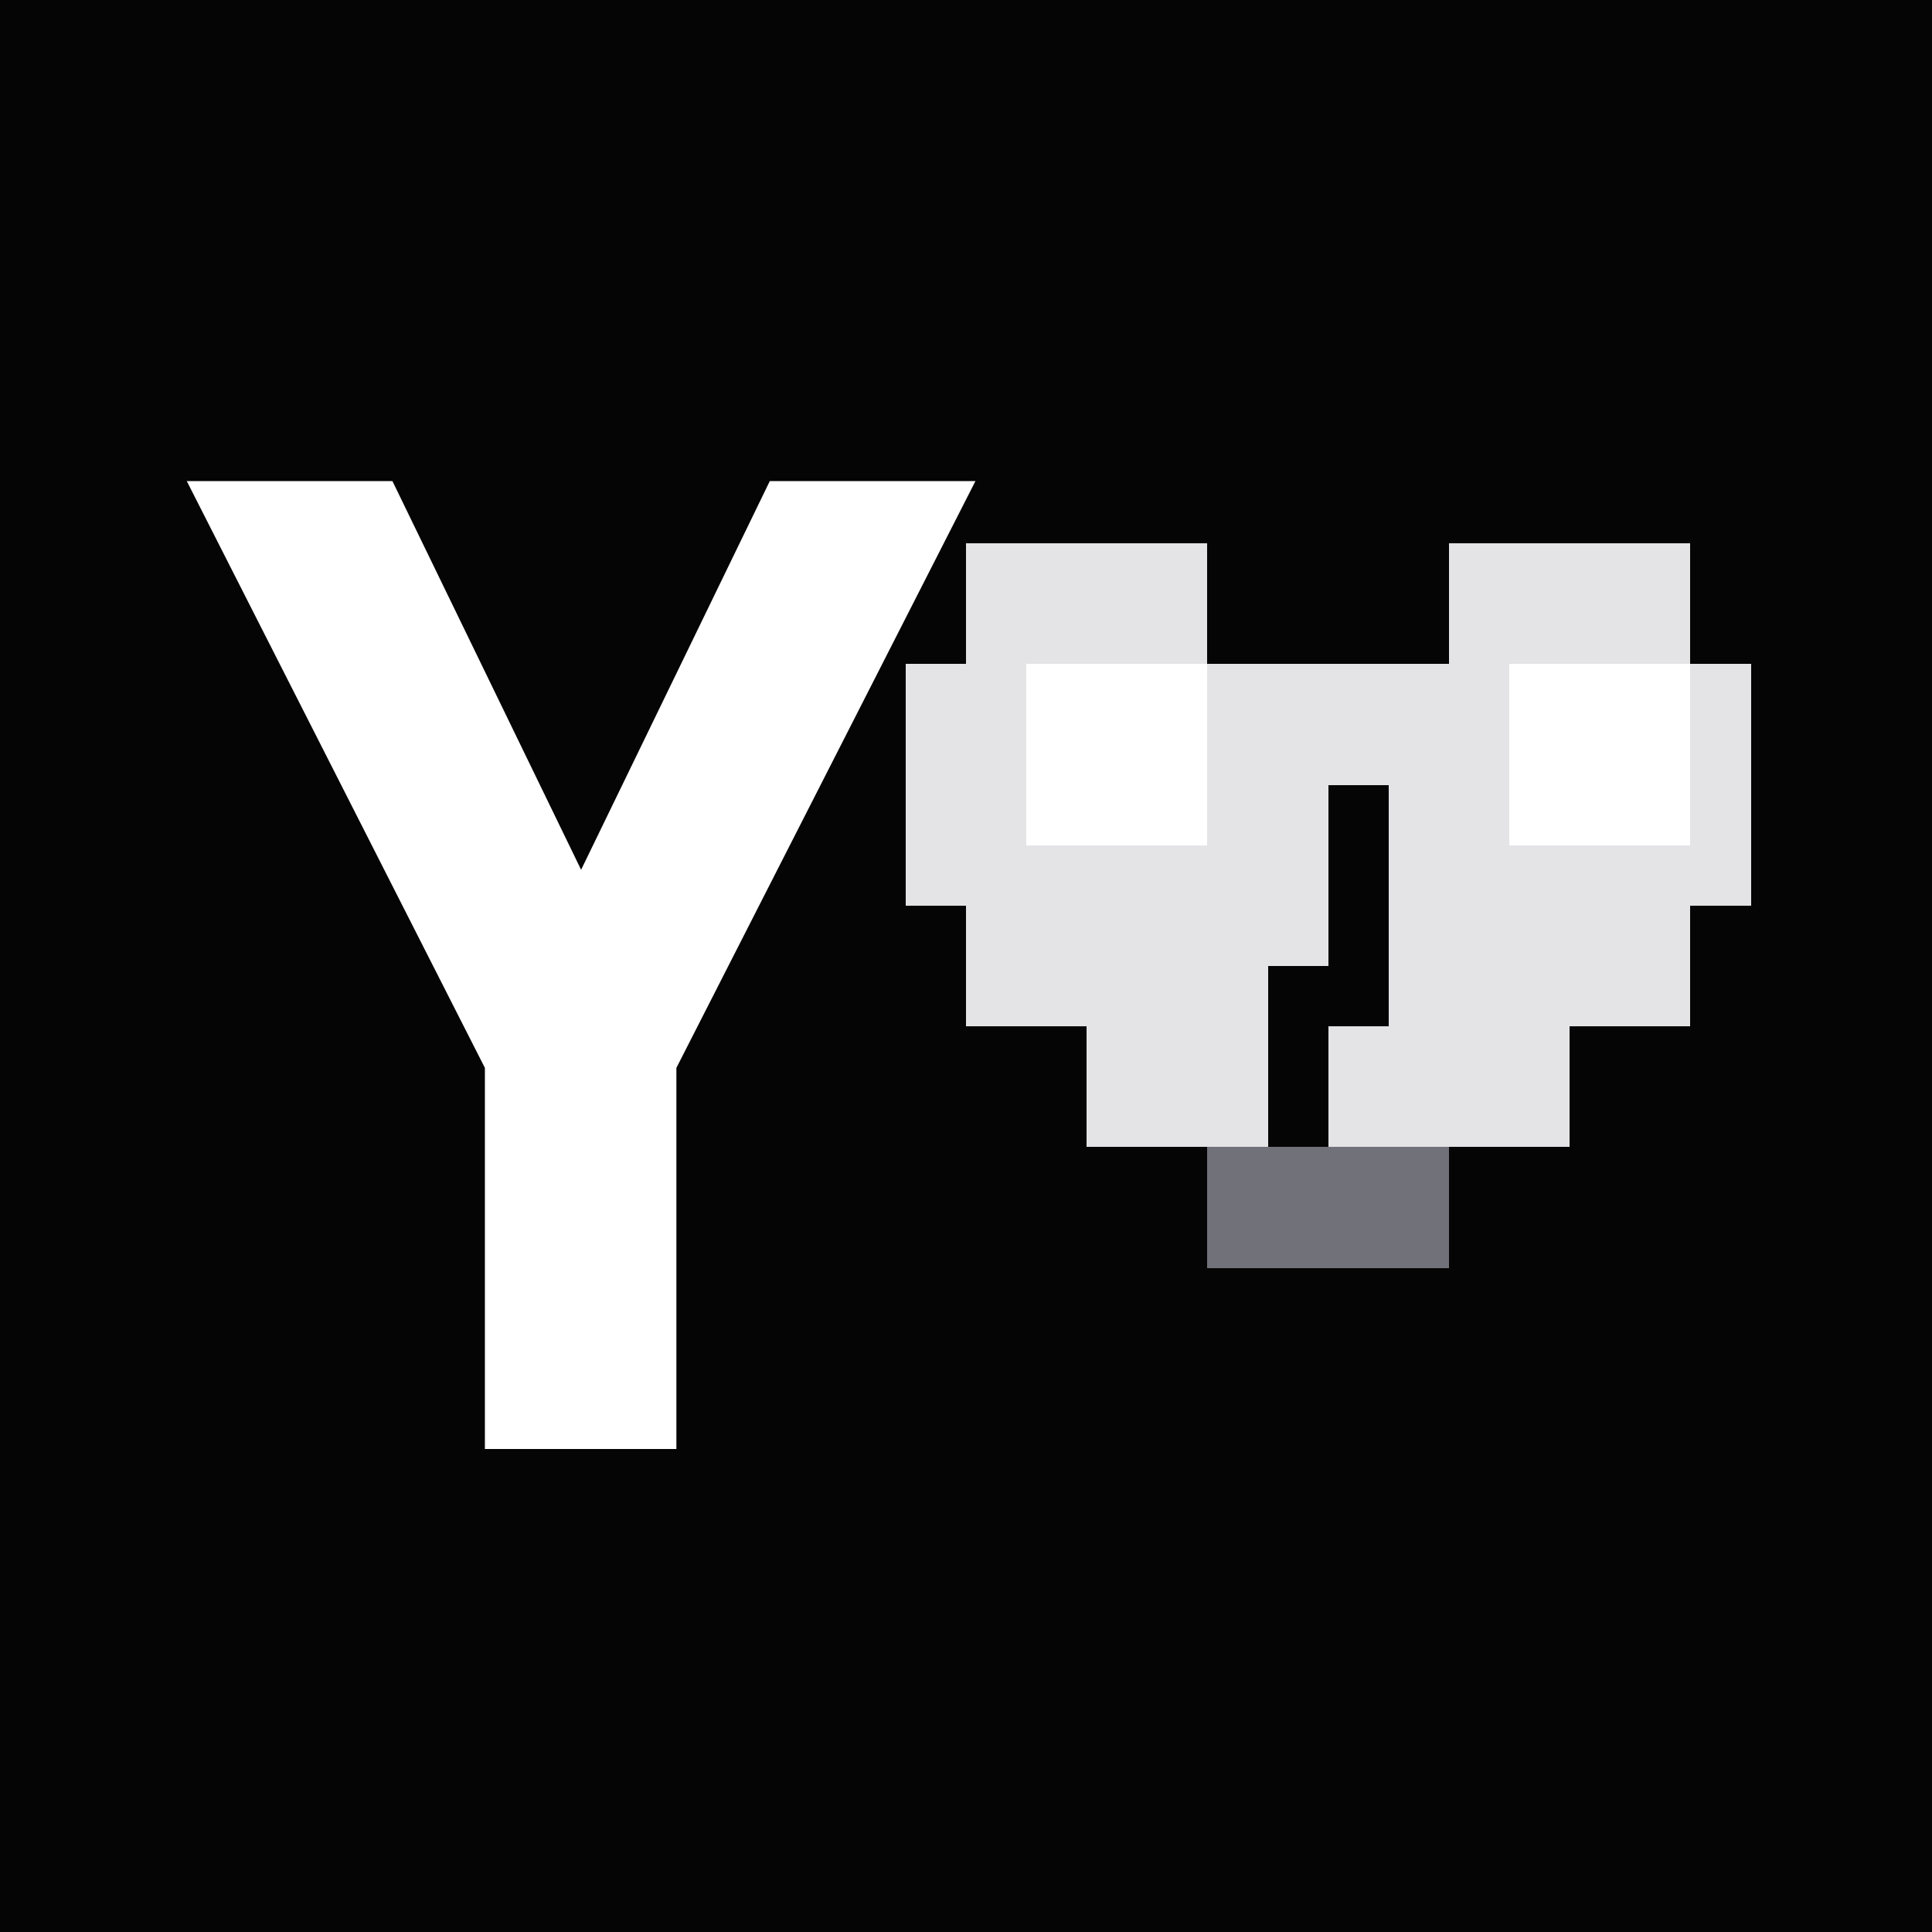
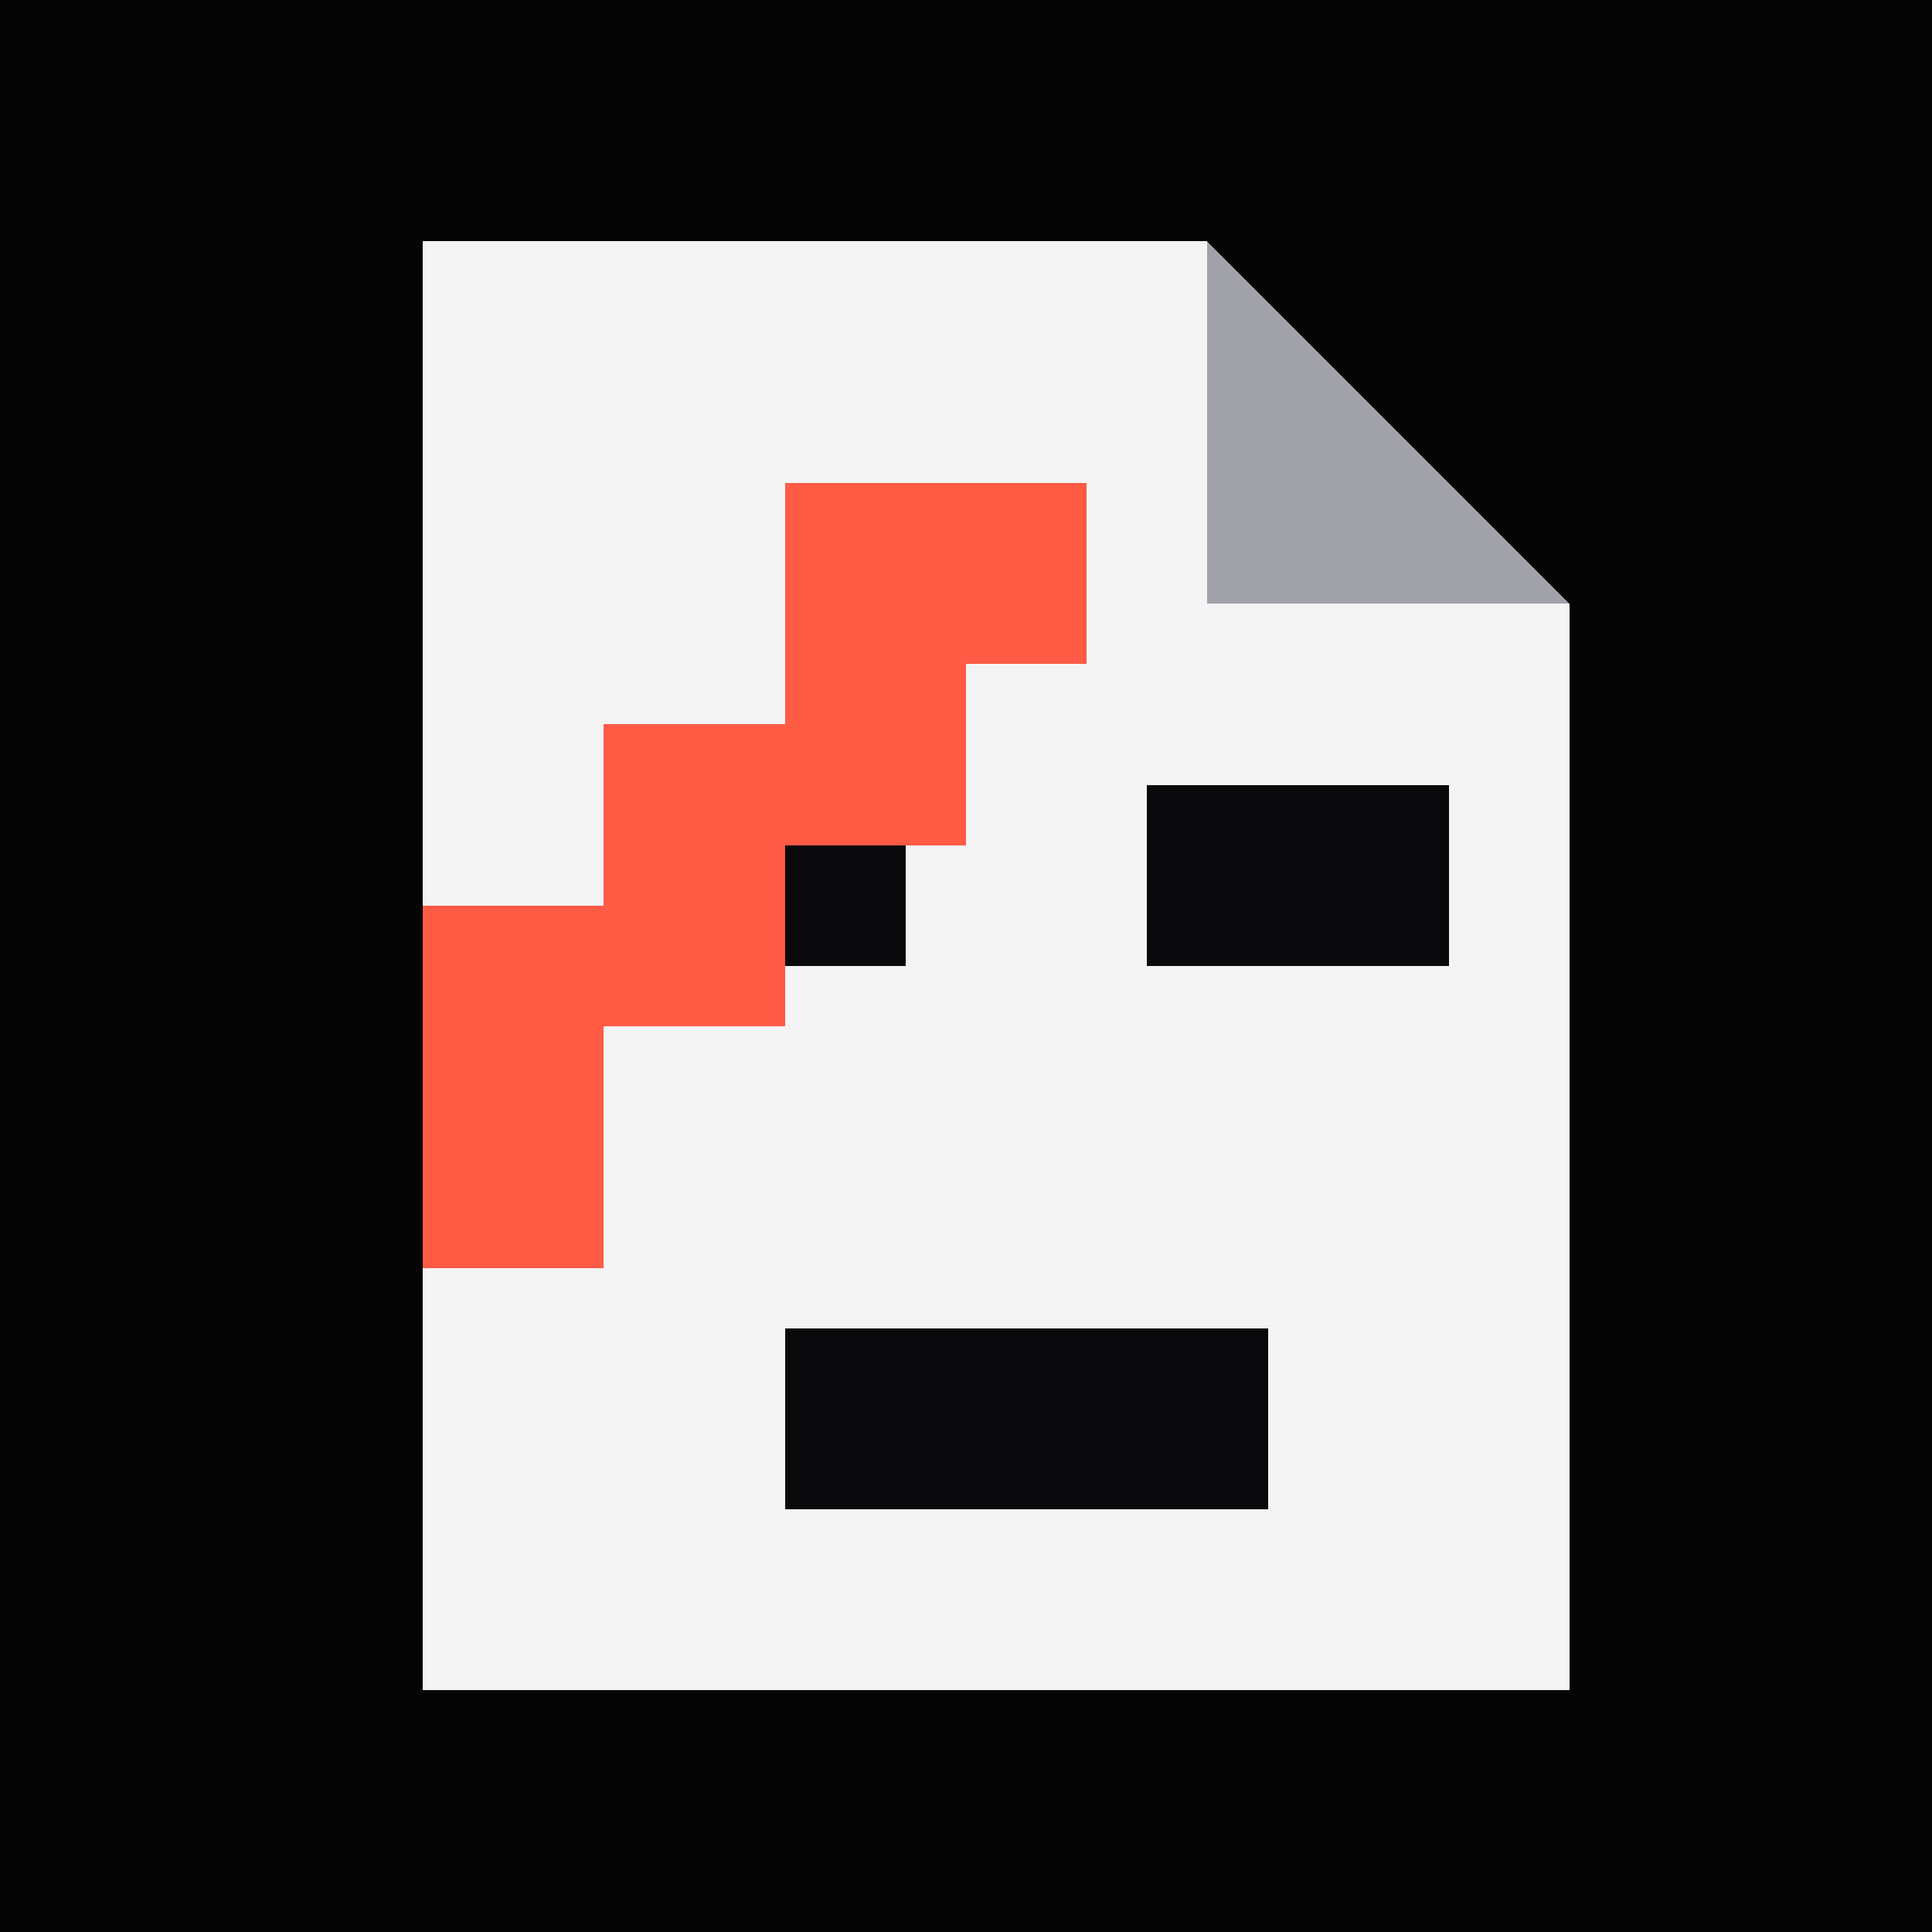
<svg xmlns="http://www.w3.org/2000/svg" viewBox="0 0 32 32" shape-rendering="crispEdges">
  <rect width="32" height="32" fill="#050505" />
-   <text x="3" y="24" fill="#fff" font-family="monospace" font-size="22" font-weight="800">Y</text>
-   <g transform="translate(14 8)">
-     <path d="M2 1h4v2h4V1h4v2h1v4h-1v2h-2v2h-2v2H6v-2H4V9H2V7H1V3h1z" fill="#e4e4e7" />
-     <path d="M3 3h3v3H3zm8 0h3v3h-3z" fill="#fff" />
-     <path d="M8 5h1v4H8zM7 8h1v3H7z" fill="#050505" />
-     <path d="M6 11h4v2H6z" fill="#71717a" />
-   </g>
+   <path d="M7 4h13l6 6v18H7z" fill="#f4f4f5" />
+   <path d="M20 4v6h6" fill="#a1a1aa" />
+   <path d="M10 13h5v3h-5zm9 0h5v3h-5zM13 22h8v3h-8z" fill="#09090b" />
+   <path d="M13 8h5v3h-2v3h-3v3h-3v4H7v-6h3v-3h3z" fill="#ff5b45" />
</svg>
